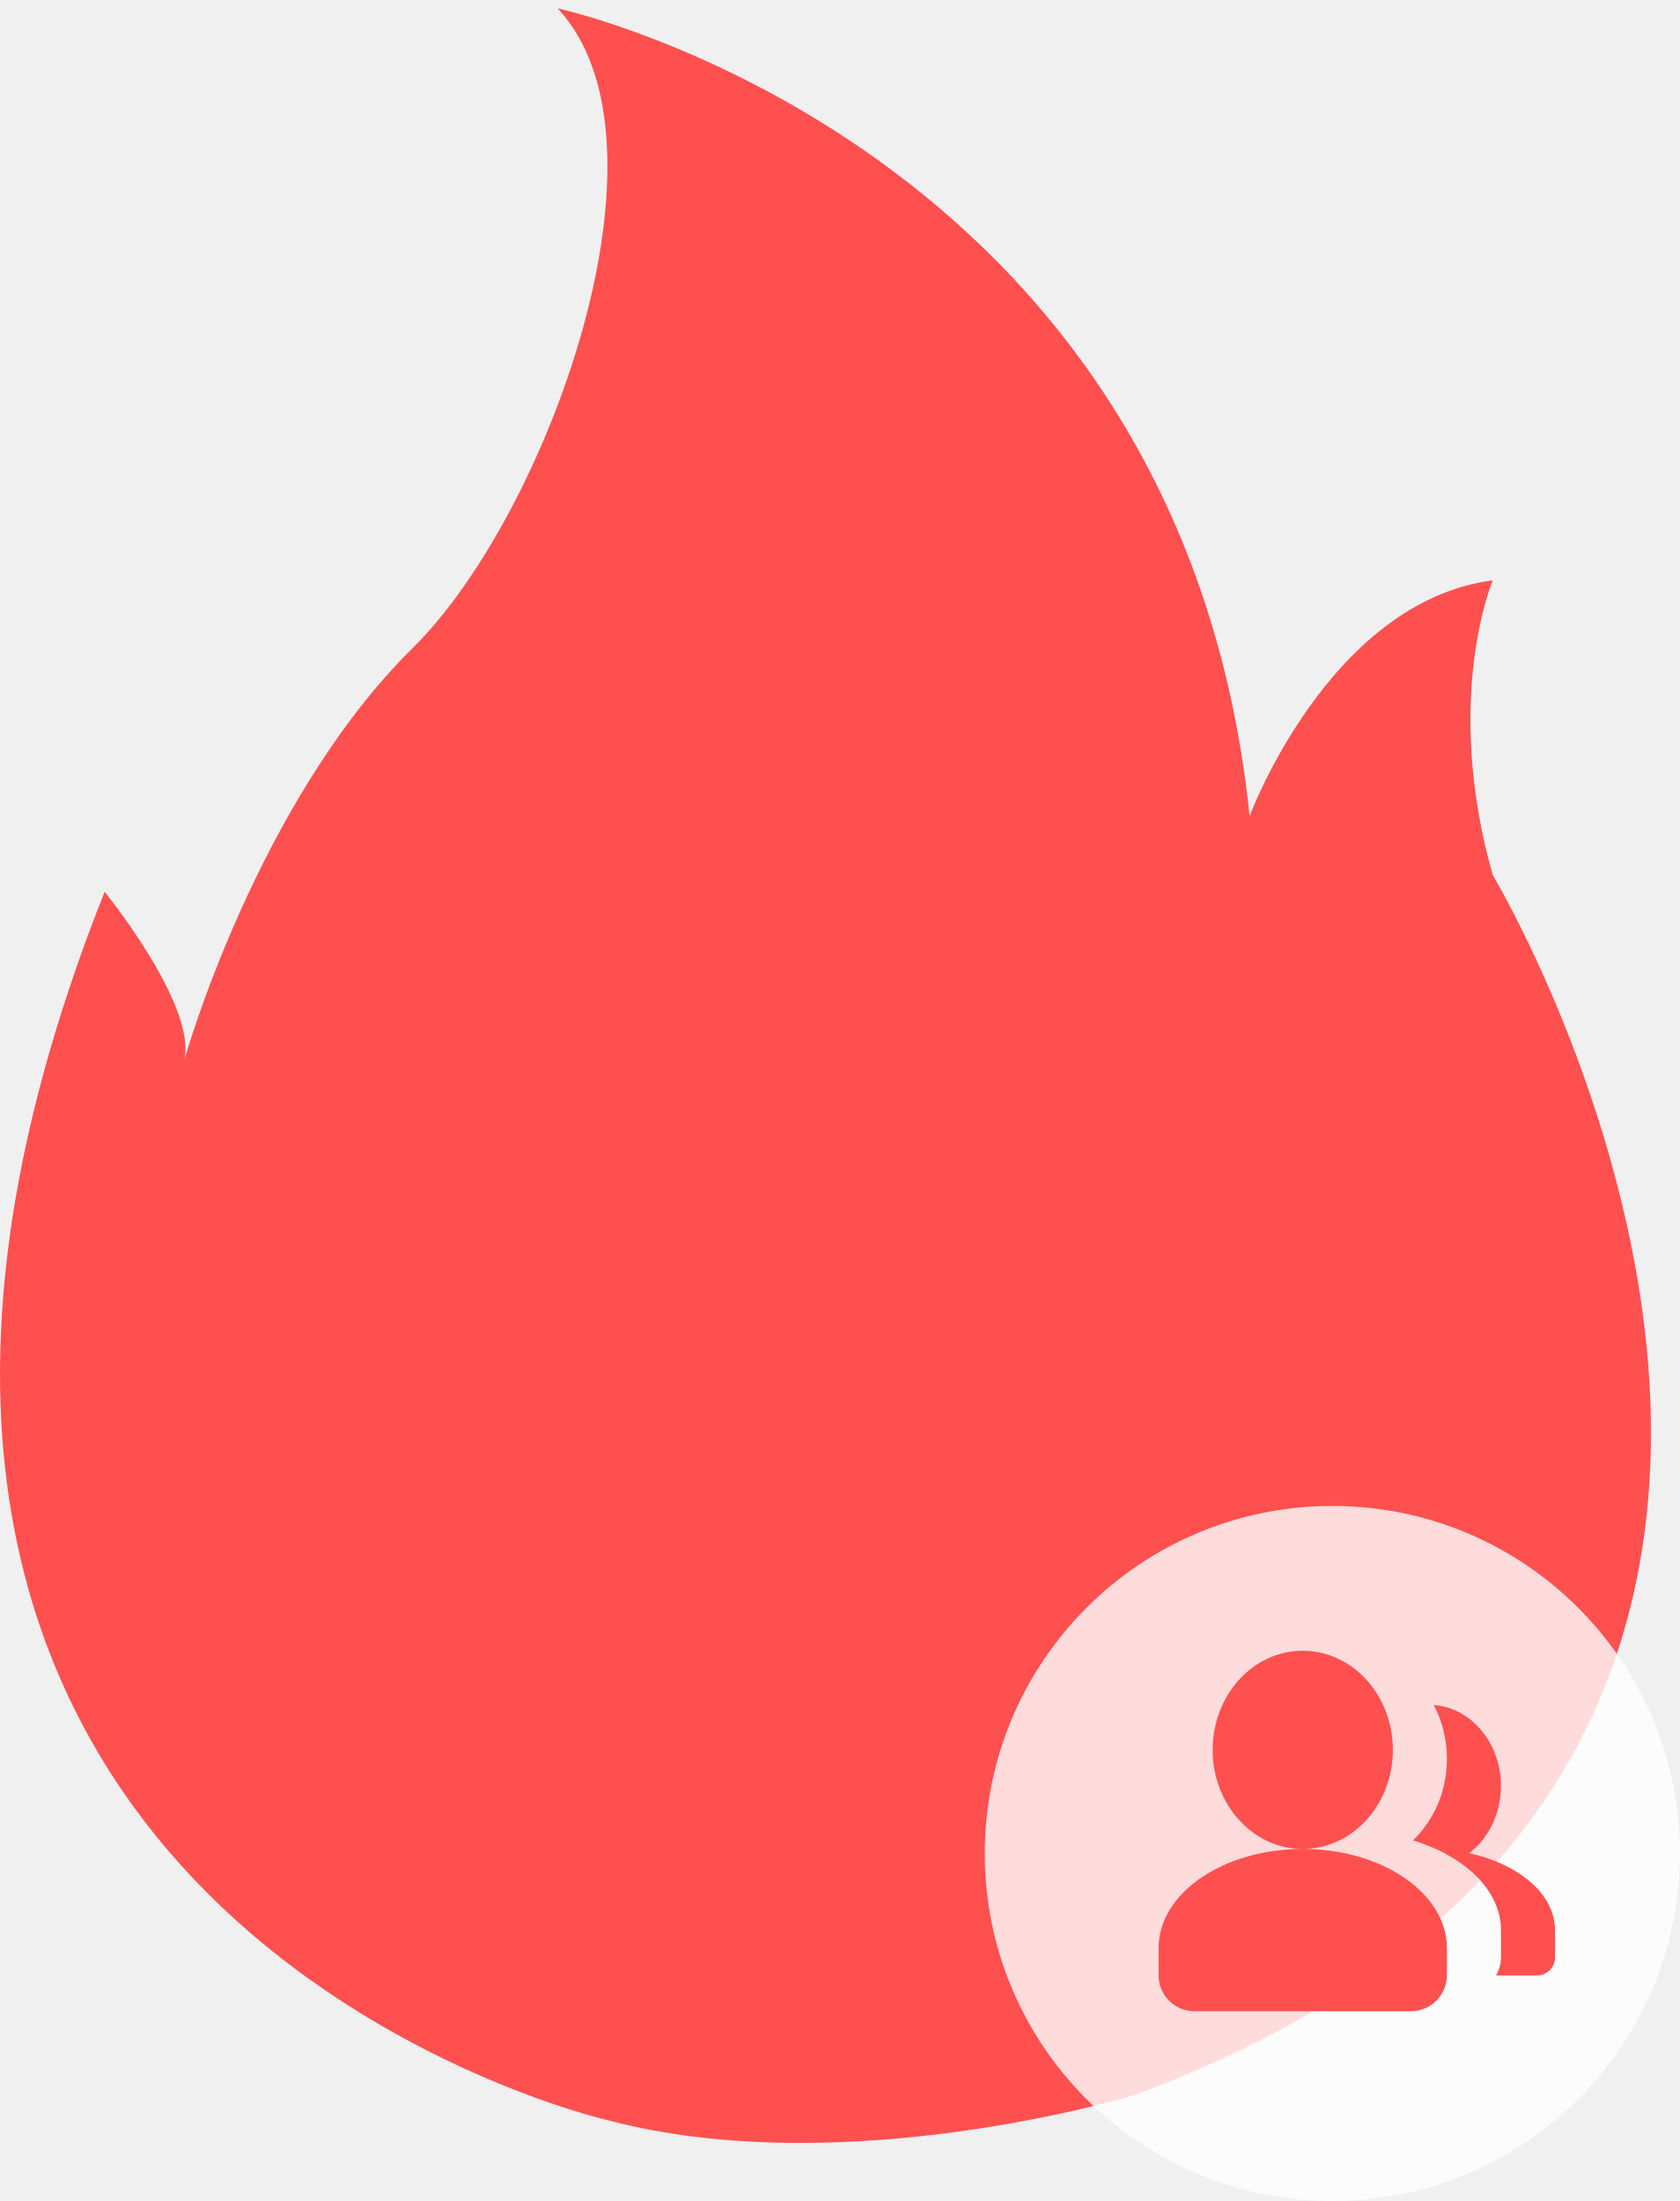
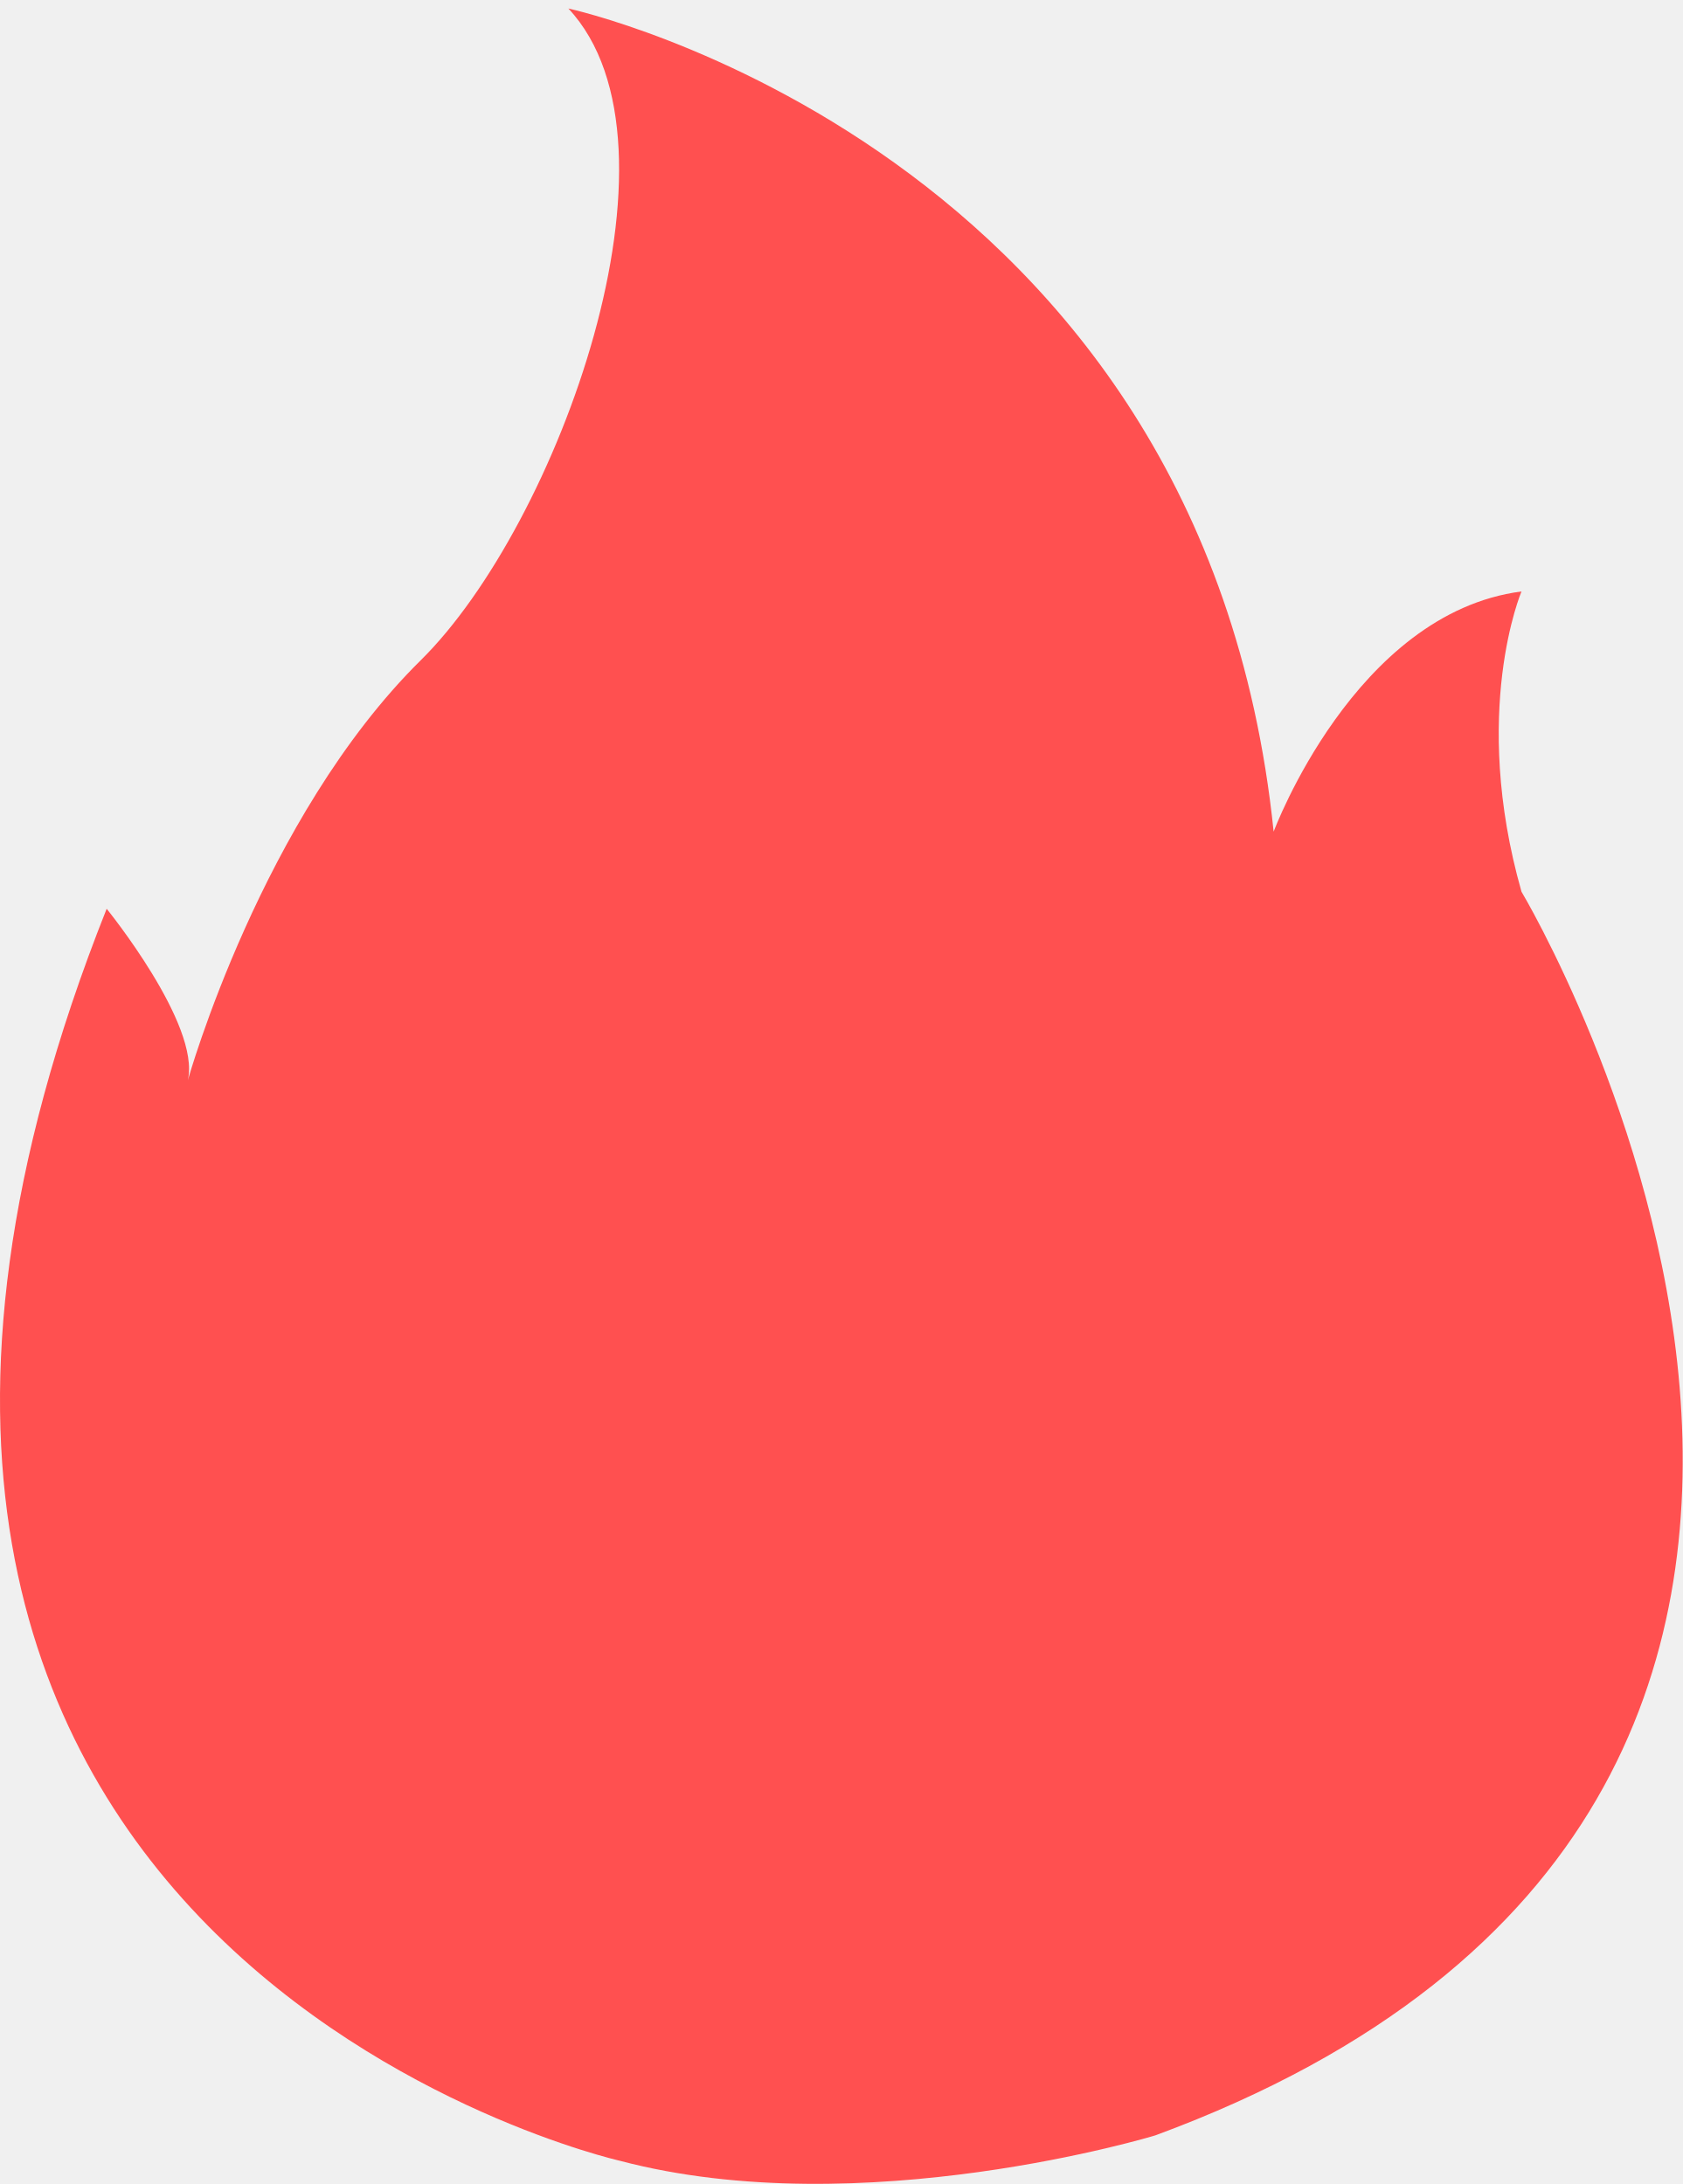
- <svg xmlns="http://www.w3.org/2000/svg" width="58px" height="76px" viewBox="0 0 58 76" version="1.1">
+ <svg xmlns="http://www.w3.org/2000/svg" width="57px" height="74px" viewBox="0 0 57 74" version="1.1">
  <g id="2021.3.8-企业中台" stroke="none" stroke-width="1" fill="none" fill-rule="evenodd">
-     <g id="4.13企业首页中台" transform="translate(-817, -133)" fill-rule="nonzero">
-       <g id="编组-4" transform="translate(436, 121)">
-         <g id="1-copy-4" transform="translate(362, 0)">
-           <g id="昨日人均活力" transform="translate(19, 12)">
-             <g id="活力值" fill="#FF5050">
-               <path d="M20.989,73.211 C20.989,73.211 -10.429,66.097 3.613,30.792 C3.613,30.792 6.801,34.715 6.363,36.603 C6.363,36.603 8.861,27.691 14.256,22.368 C18.888,17.794 23.593,4.935 19.253,0.288 C19.253,0.288 40.75,4.935 43.143,28.179 C43.143,28.179 45.893,20.773 51.539,20.04 C51.539,20.04 49.803,24.11 51.539,30.214 C51.539,30.214 69.96,60.982 39.137,72.352 C39.137,72.352 29.198,75.383 20.989,73.211 Z" id="路径" />
-             </g>
-             <g id="群众" transform="translate(34, 52)">
-               <circle id="椭圆形" fill="#FFFFFF" opacity="0.8" cx="12" cy="12" r="12" />
-               <path d="M17.652,16.211 C17.764,16.02 17.823,15.802 17.822,15.581 L17.822,14.644 C17.822,13.276 16.579,12.093 14.783,11.546 C15.502,10.862 15.956,9.856 15.956,8.733 C15.956,8.056 15.79,7.42 15.501,6.873 C16.797,6.97 17.822,8.184 17.822,9.667 C17.822,10.634 17.387,11.487 16.723,11.99 C18.447,12.363 19.689,13.411 19.689,14.644 L19.689,15.588 C19.689,15.932 19.41,16.211 19.067,16.211 L17.652,16.211 L17.652,16.211 Z M10.978,11.844 C9.26,11.844 7.867,10.313 7.867,8.422 C7.867,6.532 9.26,5 10.978,5 C12.696,5 14.089,6.532 14.089,8.422 C14.089,10.313 12.696,11.844 10.978,11.844 Z M15.956,16.203 C15.956,16.89 15.398,17.448 14.711,17.448 L7.244,17.448 C6.557,17.448 6,16.89 6,16.203 L6,15.267 C6,13.376 8.229,11.844 10.978,11.844 C13.727,11.844 15.956,13.376 15.956,15.267 L15.956,16.203 L15.956,16.203 Z" id="形状" fill="#FF5050" />
-             </g>
-           </g>
-         </g>
+     <g id="昨日人均活力" fill="#FF5050" fill-rule="nonzero">
+       <g id="活力值">
+         <path d="M20.989,73.211 C20.989,73.211 -10.429,66.097 3.613,30.792 C3.613,30.792 6.801,34.715 6.363,36.603 C6.363,36.603 8.861,27.691 14.256,22.368 C18.888,17.794 23.593,4.935 19.253,0.288 C19.253,0.288 40.75,4.935 43.143,28.179 C43.143,28.179 45.893,20.773 51.539,20.04 C51.539,20.04 49.803,24.11 51.539,30.214 C51.539,30.214 69.96,60.982 39.137,72.352 C39.137,72.352 29.198,75.383 20.989,73.211 Z" id="路径" />
      </g>
    </g>
  </g>
</svg>
